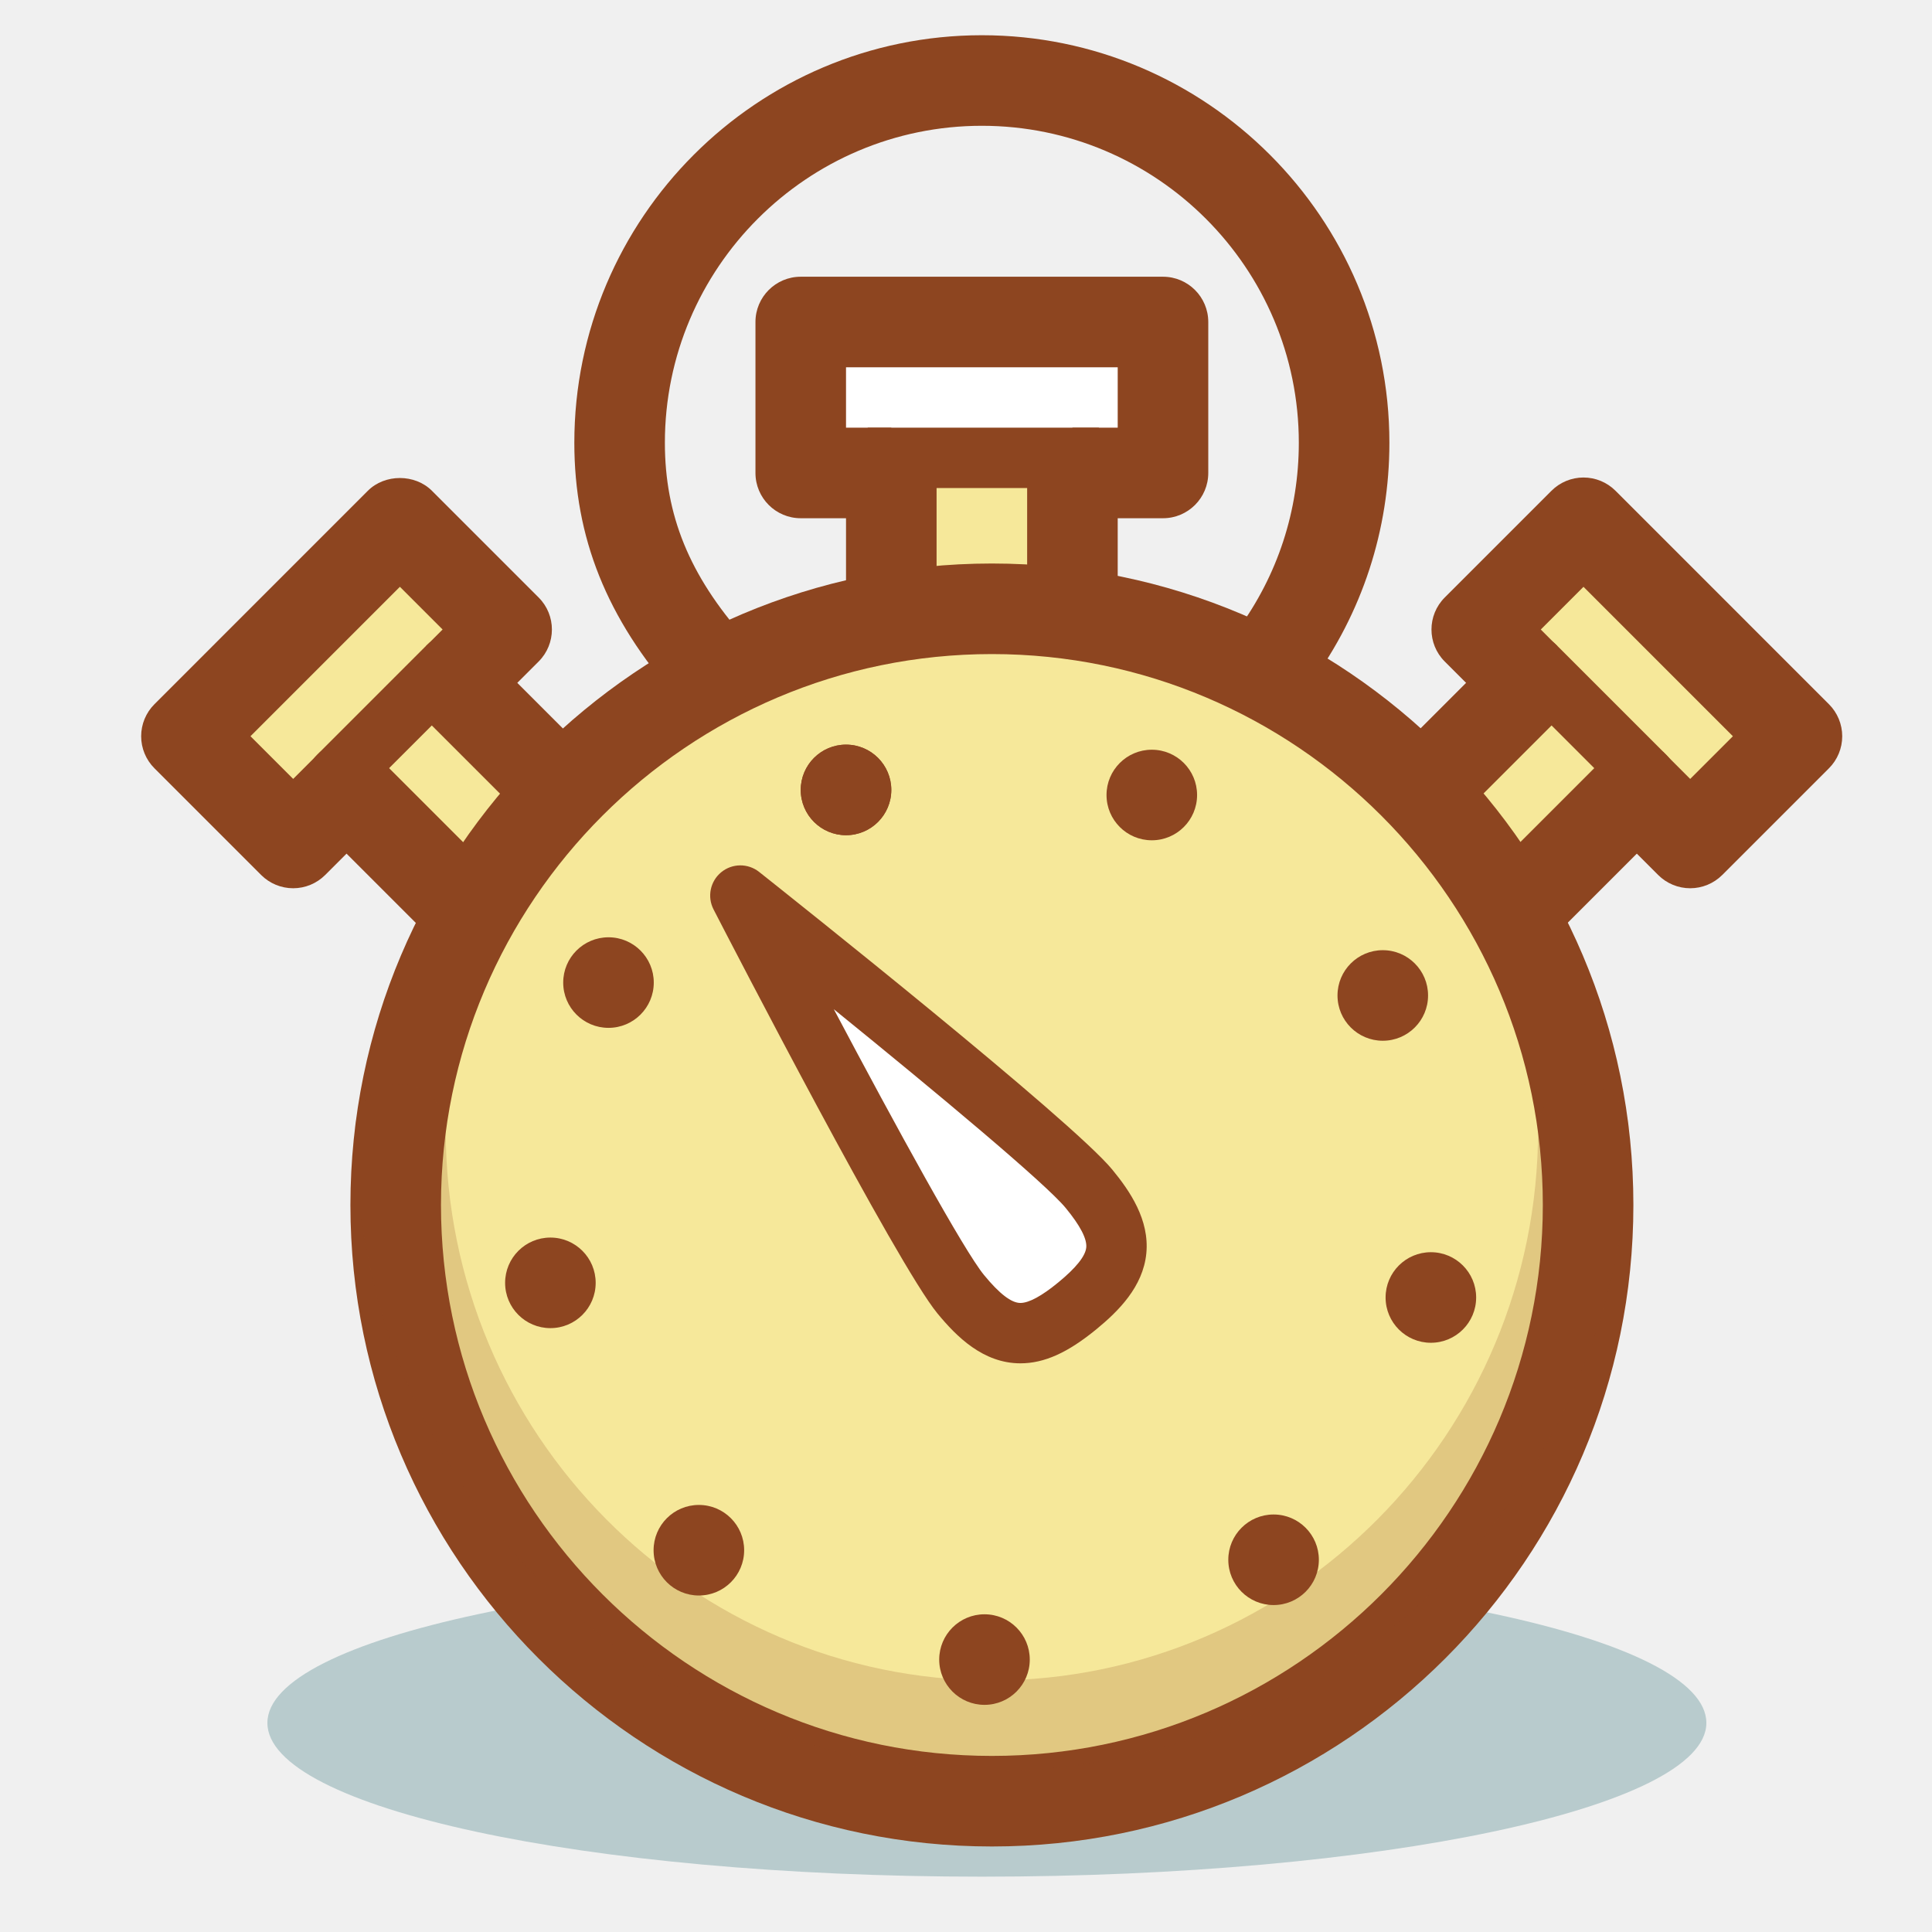
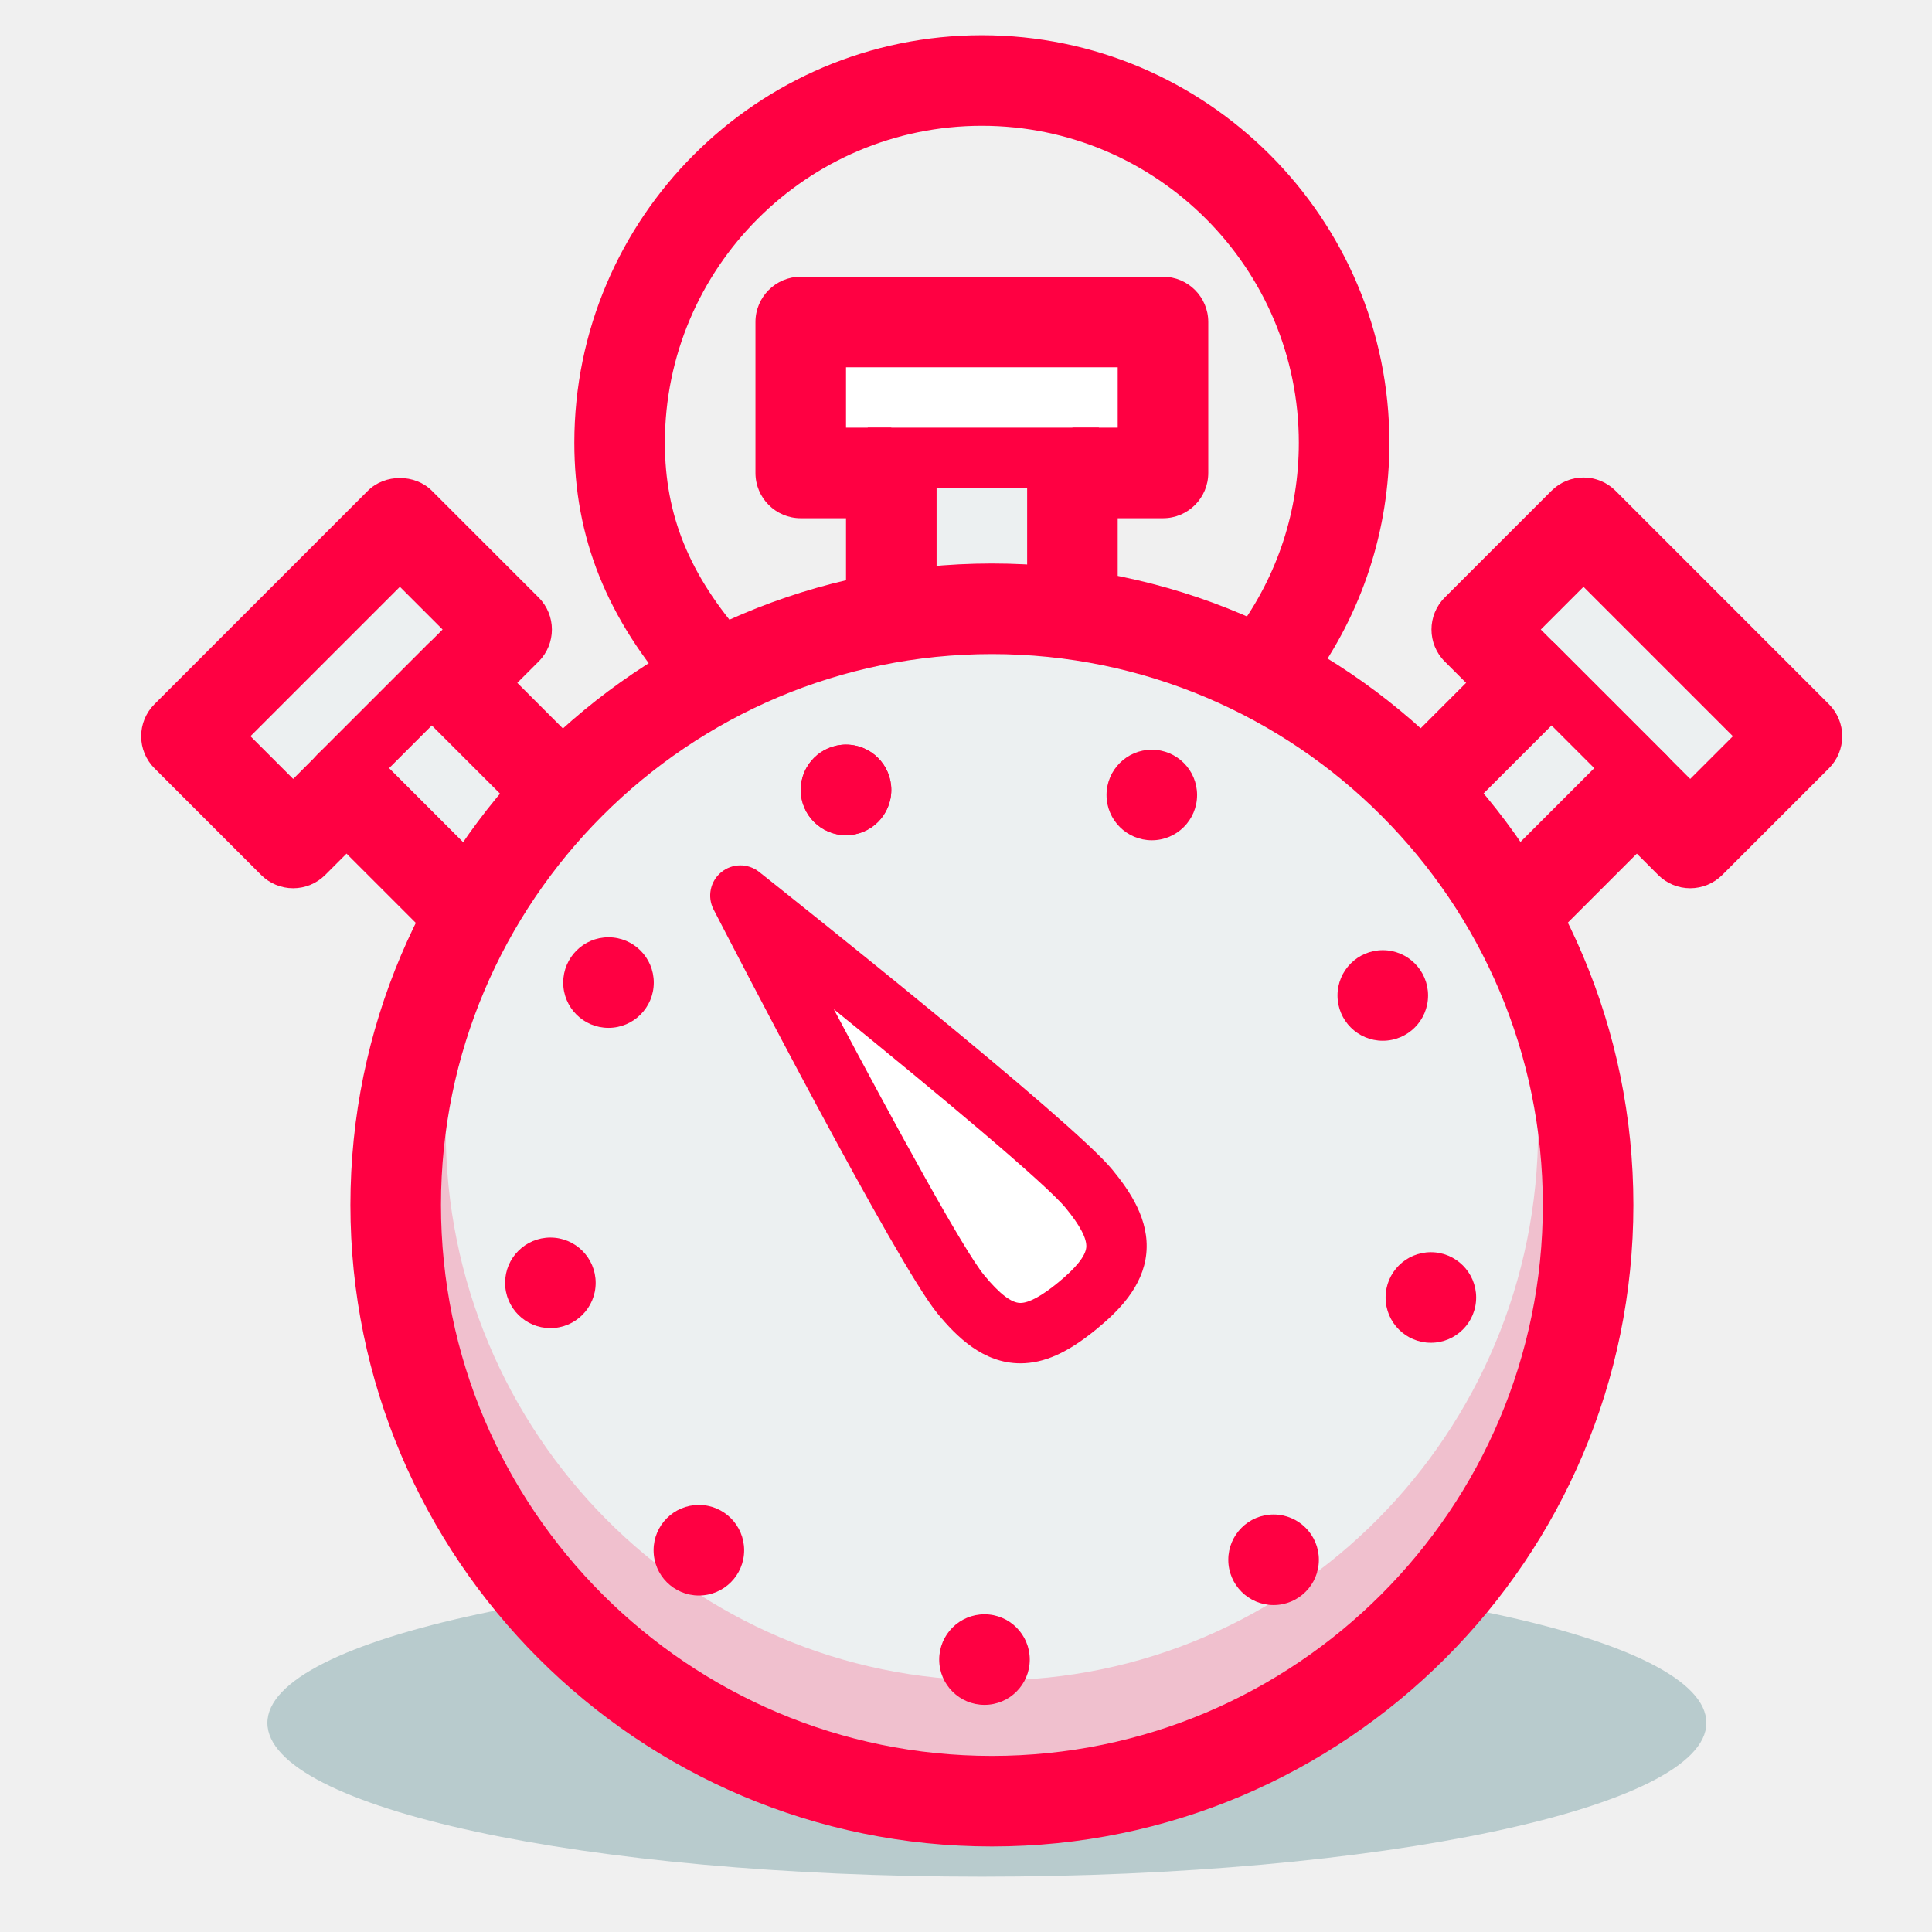
<svg xmlns="http://www.w3.org/2000/svg" version="1.1" id="Слой_3" x="0px" y="0px" viewBox="0 0 128 128" enable-background="new 0 0 128 128" xml:space="preserve">
  <g>
-     <rect x="25.801" y="42.176" transform="matrix(-0.7071 0.7071 -0.7071 -0.7071 90.1178 68.8419)" fill="#F6E89A" width="10" height="21.817" />
-     <path fill="#8D4520" d="M34.979,67.334c-0.768,0-1.536-0.293-2.121-0.879L17.431,51.028c-0.563-0.563-0.879-1.326-0.879-2.121   c0-0.796,0.316-1.559,0.879-2.122l7.071-7.071c1.171-1.171,3.072-1.17,4.242,0l15.427,15.427c0.563,0.563,0.879,1.326,0.879,2.122   c0,0.795-0.316,1.559-0.879,2.121L37.1,66.455C36.515,67.041,35.747,67.334,34.979,67.334z M23.795,48.907l11.184,11.185   l2.829-2.829L26.623,46.079L23.795,48.907z" />
-     <polyline fill="#F6E89A" points="30.352,44.92 33.565,41.707 26.494,34.635 12.352,48.778 19.423,55.849 23.349,51.922  " />
-     <path fill="#8D4520" d="M19.423,58.849c-0.795,0-1.559-0.316-2.121-0.878l-7.071-7.071c-0.563-0.563-0.879-1.326-0.879-2.122   c0-0.795,0.316-1.559,0.878-2.121l14.142-14.143c1.126-1.126,3.118-1.126,4.243,0l7.071,7.071c1.172,1.171,1.172,3.071,0,4.242   l-3.213,3.213l-4.242-4.242l1.092-1.092l-2.829-2.829l-9.899,9.9l2.829,2.828l1.805-1.805l4.243,4.242l-3.926,3.927   C20.982,58.533,20.219,58.849,19.423,58.849z" />
-     <path fill="#8D4520" d="M22.409,53.434c-0.512,0-1.024-0.195-1.414-0.586c-0.781-0.781-0.781-2.047,0-2.828l7.295-7.295   c0.78-0.781,2.048-0.781,2.828,0c0.781,0.781,0.781,2.047,0,2.828l-7.295,7.295C23.433,53.238,22.921,53.434,22.409,53.434z" />
+     <rect x="25.801" y="42.176" transform="matrix(-0.7071 0.7071 -0.7071 -0.7071 90.1178 68.8419)" fill="#ecf0f1" width="10" height="21.817" />
+     <path fill="#ff0042" d="M34.979,67.334c-0.768,0-1.536-0.293-2.121-0.879L17.431,51.028c-0.563-0.563-0.879-1.326-0.879-2.121   c0-0.796,0.316-1.559,0.879-2.122l7.071-7.071c1.171-1.171,3.072-1.17,4.242,0l15.427,15.427c0.563,0.563,0.879,1.326,0.879,2.122   c0,0.795-0.316,1.559-0.879,2.121L37.1,66.455C36.515,67.041,35.747,67.334,34.979,67.334z M23.795,48.907l11.184,11.185   l2.829-2.829L26.623,46.079L23.795,48.907z" />
+     <polyline fill="#ecf0f1" points="30.352,44.92 33.565,41.707 26.494,34.635 12.352,48.778 19.423,55.849 23.349,51.922  " />
+     <path fill="#ff0042" d="M19.423,58.849c-0.795,0-1.559-0.316-2.121-0.878l-7.071-7.071c-0.563-0.563-0.879-1.326-0.879-2.122   c0-0.795,0.316-1.559,0.878-2.121l14.142-14.143c1.126-1.126,3.118-1.126,4.243,0l7.071,7.071c1.172,1.171,1.172,3.071,0,4.242   l-3.213,3.213l-4.242-4.242l1.092-1.092l-2.829-2.829l-9.899,9.9l2.829,2.828l1.805-1.805l4.243,4.242l-3.926,3.927   C20.982,58.533,20.219,58.849,19.423,58.849z" />
+     <path fill="#ff0042" d="M22.409,53.434c-0.512,0-1.024-0.195-1.414-0.586c-0.781-0.781-0.781-2.047,0-2.828l7.295-7.295   c0.78-0.781,2.048-0.781,2.828,0c0.781,0.781,0.781,2.047,0,2.828l-7.295,7.295C23.433,53.238,22.921,53.434,22.409,53.434z" />
    <path fill="#B8CBCD" d="M113.051,114.147c0,5.626-21.675,10.187-48,10.187c-26.326,0-47.335-4.561-47.335-10.187   c0-5.626,21.341-10.188,47.667-10.188C91.708,103.96,113.051,108.521,113.051,114.147z" />
-     <rect x="59.051" y="28.475" fill="#F6E89A" width="12" height="14.859" />
-     <path fill="#8D4520" d="M71.051,46.334h-12c-1.657,0-3-1.343-3-3V28.475c0-1.657,1.343-3,3-3h12c1.657,0,3,1.343,3,3v14.859   C74.051,44.991,72.708,46.334,71.051,46.334z M62.051,40.334h6v-8.859h-6V40.334z" />
-     <rect x="95.601" y="42.176" transform="matrix(0.7071 0.7071 -0.7071 0.7071 67.0023 -55.5878)" fill="#F6E89A" width="10" height="21.817" />
-     <path fill="#8D4520" d="M96.424,67.334c-0.768,0-1.536-0.293-2.121-0.879l-7.071-7.071c-0.563-0.563-0.879-1.326-0.879-2.121   c0-0.796,0.316-1.559,0.879-2.122l15.427-15.427c1.171-1.171,3.071-1.171,4.242,0l7.071,7.071c0.563,0.563,0.879,1.326,0.879,2.122   c0,0.795-0.316,1.559-0.879,2.121L98.545,66.455C97.959,67.041,97.191,67.334,96.424,67.334z M93.595,57.263l2.829,2.829   l11.184-11.185l-2.829-2.828L93.595,57.263z" />
-     <circle fill="#F6E89A" cx="65.716" cy="79.834" r="39.5" />
-     <path fill="#8D4520" d="M65.716,122.334c-23.435,0-42.5-19.065-42.5-42.5s19.065-42.5,42.5-42.5c23.435,0,42.5,19.065,42.5,42.5   S89.151,122.334,65.716,122.334z M65.716,43.334c-20.126,0-36.5,16.374-36.5,36.5s16.374,36.5,36.5,36.5   c20.126,0,36.5-16.374,36.5-36.5S85.842,43.334,65.716,43.334z" />
-     <polyline fill="#F6E89A" points="101.051,44.92 97.838,41.707 104.909,34.635 119.051,48.778 111.98,55.849 108.053,51.922  " />
-     <path opacity="0.2" fill="#8D4520" d="M65.716,117.334c-23.262,0-42.187-19.065-42.187-42.5c0-1.657,1.343-3,3-3   c1.657,0,3,1.343,3,3c0,20.126,16.233,36.5,36.187,36.5c19.953,0,36.187-16.374,36.187-36.5c0-1.657,1.343-3,3-3   c1.657,0,3,1.343,3,3C107.903,98.269,88.978,117.334,65.716,117.334z" />
-     <path fill="#8D4520" d="M111.98,58.849L111.98,58.849c-0.796,0-1.559-0.316-2.122-0.879l-3.926-3.927l4.243-4.242l1.805,1.805   l2.829-2.828l-9.899-9.9l-2.829,2.829l1.092,1.092l-4.242,4.242l-3.213-3.213c-1.172-1.171-1.172-3.071,0-4.242l7.071-7.071   c0.563-0.563,1.326-0.879,2.121-0.879l0,0c0.796,0,1.559,0.316,2.122,0.879l14.142,14.143c0.563,0.563,0.878,1.326,0.878,2.121   c0,0.796-0.316,1.559-0.879,2.122l-7.071,7.071C113.538,58.533,112.775,58.849,111.98,58.849z" />
+     <rect x="59.051" y="28.475" fill="#ecf0f1" width="12" height="14.859" />
+     <path fill="#ff0042" d="M71.051,46.334h-12c-1.657,0-3-1.343-3-3V28.475c0-1.657,1.343-3,3-3h12c1.657,0,3,1.343,3,3v14.859   C74.051,44.991,72.708,46.334,71.051,46.334z M62.051,40.334h6v-8.859h-6V40.334z" />
+     <rect x="95.601" y="42.176" transform="matrix(0.7071 0.7071 -0.7071 0.7071 67.0023 -55.5878)" fill="#ecf0f1" width="10" height="21.817" />
+     <path fill="#ff0042" d="M96.424,67.334c-0.768,0-1.536-0.293-2.121-0.879l-7.071-7.071c-0.563-0.563-0.879-1.326-0.879-2.121   c0-0.796,0.316-1.559,0.879-2.122l15.427-15.427c1.171-1.171,3.071-1.171,4.242,0l7.071,7.071c0.563,0.563,0.879,1.326,0.879,2.122   c0,0.795-0.316,1.559-0.879,2.121L98.545,66.455C97.959,67.041,97.191,67.334,96.424,67.334z M93.595,57.263l2.829,2.829   l11.184-11.185l-2.829-2.828L93.595,57.263z" />
+     <circle fill="#ecf0f1" cx="65.716" cy="79.834" r="39.5" />
+     <path fill="#ff0042" d="M65.716,122.334c-23.435,0-42.5-19.065-42.5-42.5s19.065-42.5,42.5-42.5c23.435,0,42.5,19.065,42.5,42.5   S89.151,122.334,65.716,122.334z M65.716,43.334c-20.126,0-36.5,16.374-36.5,36.5s16.374,36.5,36.5,36.5   c20.126,0,36.5-16.374,36.5-36.5S85.842,43.334,65.716,43.334z" />
+     <polyline fill="#ecf0f1" points="101.051,44.92 97.838,41.707 104.909,34.635 119.051,48.778 111.98,55.849 108.053,51.922  " />
+     <path opacity="0.2" fill="#ff0042" d="M65.716,117.334c-23.262,0-42.187-19.065-42.187-42.5c0-1.657,1.343-3,3-3   c1.657,0,3,1.343,3,3c0,20.126,16.233,36.5,36.187,36.5c19.953,0,36.187-16.374,36.187-36.5c0-1.657,1.343-3,3-3   c1.657,0,3,1.343,3,3C107.903,98.269,88.978,117.334,65.716,117.334z" />
+     <path fill="#ff0042" d="M111.98,58.849L111.98,58.849c-0.796,0-1.559-0.316-2.122-0.879l-3.926-3.927l4.243-4.242l1.805,1.805   l2.829-2.828l-9.899-9.9l-2.829,2.829l1.092,1.092l-4.242,4.242l-3.213-3.213c-1.172-1.171-1.172-3.071,0-4.242l7.071-7.071   c0.563-0.563,1.326-0.879,2.121-0.879l0,0c0.796,0,1.559,0.316,2.122,0.879l14.142,14.143c0.563,0.563,0.878,1.326,0.878,2.121   c0,0.796-0.316,1.559-0.879,2.122l-7.071,7.071C113.538,58.533,112.775,58.849,111.98,58.849z" />
    <polyline fill="#FFFFFF" points="59.051,31.334 53.051,31.334 53.051,21.334 77.051,21.334 77.051,31.334 71.051,31.334  " />
-     <path fill="#8D4520" d="M77.051,34.334h-6v-6h3v-4h-18v4h3v6h-6c-1.657,0-3-1.343-3-3v-10c0-1.657,1.343-3,3-3h24   c1.657,0,3,1.343,3,3v10C80.051,32.991,78.708,34.334,77.051,34.334z" />
-     <path fill="#8D4520" d="M47.064,47.214c-0.83,0-1.656-0.343-2.249-1.014c-4.615-5.224-6.764-10.582-6.764-16.866   c0-14.888,12.112-27,27-27s27,12.112,27,27c0,5.773-1.8,11.282-5.207,15.934c-0.979,1.335-2.857,1.625-4.193,0.648   c-1.337-0.979-1.627-2.856-0.648-4.193c2.648-3.616,4.047-7.9,4.047-12.389c0-11.58-9.42-21-21-21s-21,9.42-21,21   c0,4.799,1.623,8.775,5.26,12.894c1.097,1.242,0.98,3.138-0.262,4.234C48.479,46.966,47.77,47.214,47.064,47.214z" />
-     <circle fill="#8D4520" cx="56.051" cy="52.334" r="3" />
-     <circle fill="#8D4520" cx="56.051" cy="52.334" r="3" />
-     <circle fill="#8D4520" cx="40.314" cy="65.098" r="3" />
-     <circle fill="#8D4520" cx="36.465" cy="84.992" r="3" />
-     <circle fill="#8D4520" cx="46.302" cy="102.706" r="3" />
-     <circle fill="#8D4520" cx="65.225" cy="109.951" r="3" />
-     <circle fill="#8D4520" cx="84.378" cy="103.339" r="3" />
-     <circle fill="#8D4520" cx="94.799" cy="85.962" r="3" />
-     <circle fill="#8D4520" cx="91.613" cy="65.952" r="3" />
-     <circle fill="#8D4520" cx="76.31" cy="52.671" r="3" />
+     <path fill="#ff0042" d="M77.051,34.334h-6v-6h3v-4h-18v4h3v6h-6c-1.657,0-3-1.343-3-3v-10c0-1.657,1.343-3,3-3h24   c1.657,0,3,1.343,3,3v10C80.051,32.991,78.708,34.334,77.051,34.334z" />
+     <path fill="#ff0042" d="M47.064,47.214c-0.83,0-1.656-0.343-2.249-1.014c-4.615-5.224-6.764-10.582-6.764-16.866   c0-14.888,12.112-27,27-27s27,12.112,27,27c0,5.773-1.8,11.282-5.207,15.934c-0.979,1.335-2.857,1.625-4.193,0.648   c-1.337-0.979-1.627-2.856-0.648-4.193c2.648-3.616,4.047-7.9,4.047-12.389c0-11.58-9.42-21-21-21s-21,9.42-21,21   c0,4.799,1.623,8.775,5.26,12.894c1.097,1.242,0.98,3.138-0.262,4.234C48.479,46.966,47.77,47.214,47.064,47.214z" />
+     <circle fill="#ff0042" cx="56.051" cy="52.334" r="3" />
+     <circle fill="#ff0042" cx="56.051" cy="52.334" r="3" />
+     <circle fill="#ff0042" cx="40.314" cy="65.098" r="3" />
+     <circle fill="#ff0042" cx="36.465" cy="84.992" r="3" />
+     <circle fill="#ff0042" cx="46.302" cy="102.706" r="3" />
+     <circle fill="#ff0042" cx="65.225" cy="109.951" r="3" />
+     <circle fill="#ff0042" cx="84.378" cy="103.339" r="3" />
+     <circle fill="#ff0042" cx="94.799" cy="85.962" r="3" />
+     <circle fill="#ff0042" cx="91.613" cy="65.952" r="3" />
+     <circle fill="#ff0042" cx="76.31" cy="52.671" r="3" />
    <path fill="#FFFFFF" d="M72.147,78.76c2.631,3.199,2.445,5.11-0.754,7.741c-3.199,2.631-5.11,2.445-7.742-0.754   c-2.631-3.199-14.6-26.413-14.6-26.413S69.516,75.56,72.147,78.76z" />
-     <path fill="#8D4520" d="M67.603,90.324c-2.461,0-4.23-1.768-5.496-3.307c-2.689-3.269-13.598-24.371-14.833-26.767   c-0.432-0.837-0.22-1.863,0.507-2.461c0.728-0.599,1.774-0.608,2.513-0.022c2.112,1.674,20.71,16.453,23.398,19.723   c1.164,1.415,2.472,3.324,2.255,5.548c-0.217,2.224-1.869,3.844-3.284,5.008C70.747,89.622,69.186,90.324,67.603,90.324z    M55.243,66.864c4.168,7.872,8.624,15.996,9.953,17.612c1.022,1.244,1.81,1.848,2.407,1.848c0.568,0,1.416-0.46,2.52-1.368   c1.168-0.96,1.788-1.736,1.844-2.307c0.056-0.57-0.403-1.452-1.363-2.619C69.274,78.414,62.163,72.474,55.243,66.864z" />
-     <path fill="#8D4520" d="M108.994,53.434c-0.512,0-1.024-0.195-1.414-0.586l-7.295-7.295c-0.781-0.781-0.781-2.047,0-2.828   c0.78-0.781,2.048-0.781,2.828,0l7.295,7.295c0.781,0.781,0.781,2.047,0,2.828C110.018,53.238,109.506,53.434,108.994,53.434z" />
-     <rect x="57.488" y="28.334" fill="#8D4520" width="15.313" height="4" />
+     <path fill="#ff0042" d="M67.603,90.324c-2.461,0-4.23-1.768-5.496-3.307c-2.689-3.269-13.598-24.371-14.833-26.767   c-0.432-0.837-0.22-1.863,0.507-2.461c0.728-0.599,1.774-0.608,2.513-0.022c2.112,1.674,20.71,16.453,23.398,19.723   c1.164,1.415,2.472,3.324,2.255,5.548c-0.217,2.224-1.869,3.844-3.284,5.008C70.747,89.622,69.186,90.324,67.603,90.324z    M55.243,66.864c4.168,7.872,8.624,15.996,9.953,17.612c1.022,1.244,1.81,1.848,2.407,1.848c0.568,0,1.416-0.46,2.52-1.368   c1.168-0.96,1.788-1.736,1.844-2.307c0.056-0.57-0.403-1.452-1.363-2.619C69.274,78.414,62.163,72.474,55.243,66.864z" />
+     <path fill="#ff0042" d="M108.994,53.434c-0.512,0-1.024-0.195-1.414-0.586l-7.295-7.295c-0.781-0.781-0.781-2.047,0-2.828   c0.78-0.781,2.048-0.781,2.828,0l7.295,7.295c0.781,0.781,0.781,2.047,0,2.828C110.018,53.238,109.506,53.434,108.994,53.434z" />
+     <rect x="57.488" y="28.334" fill="#ff0042" width="15.313" height="4" />
  </g>
</svg>
